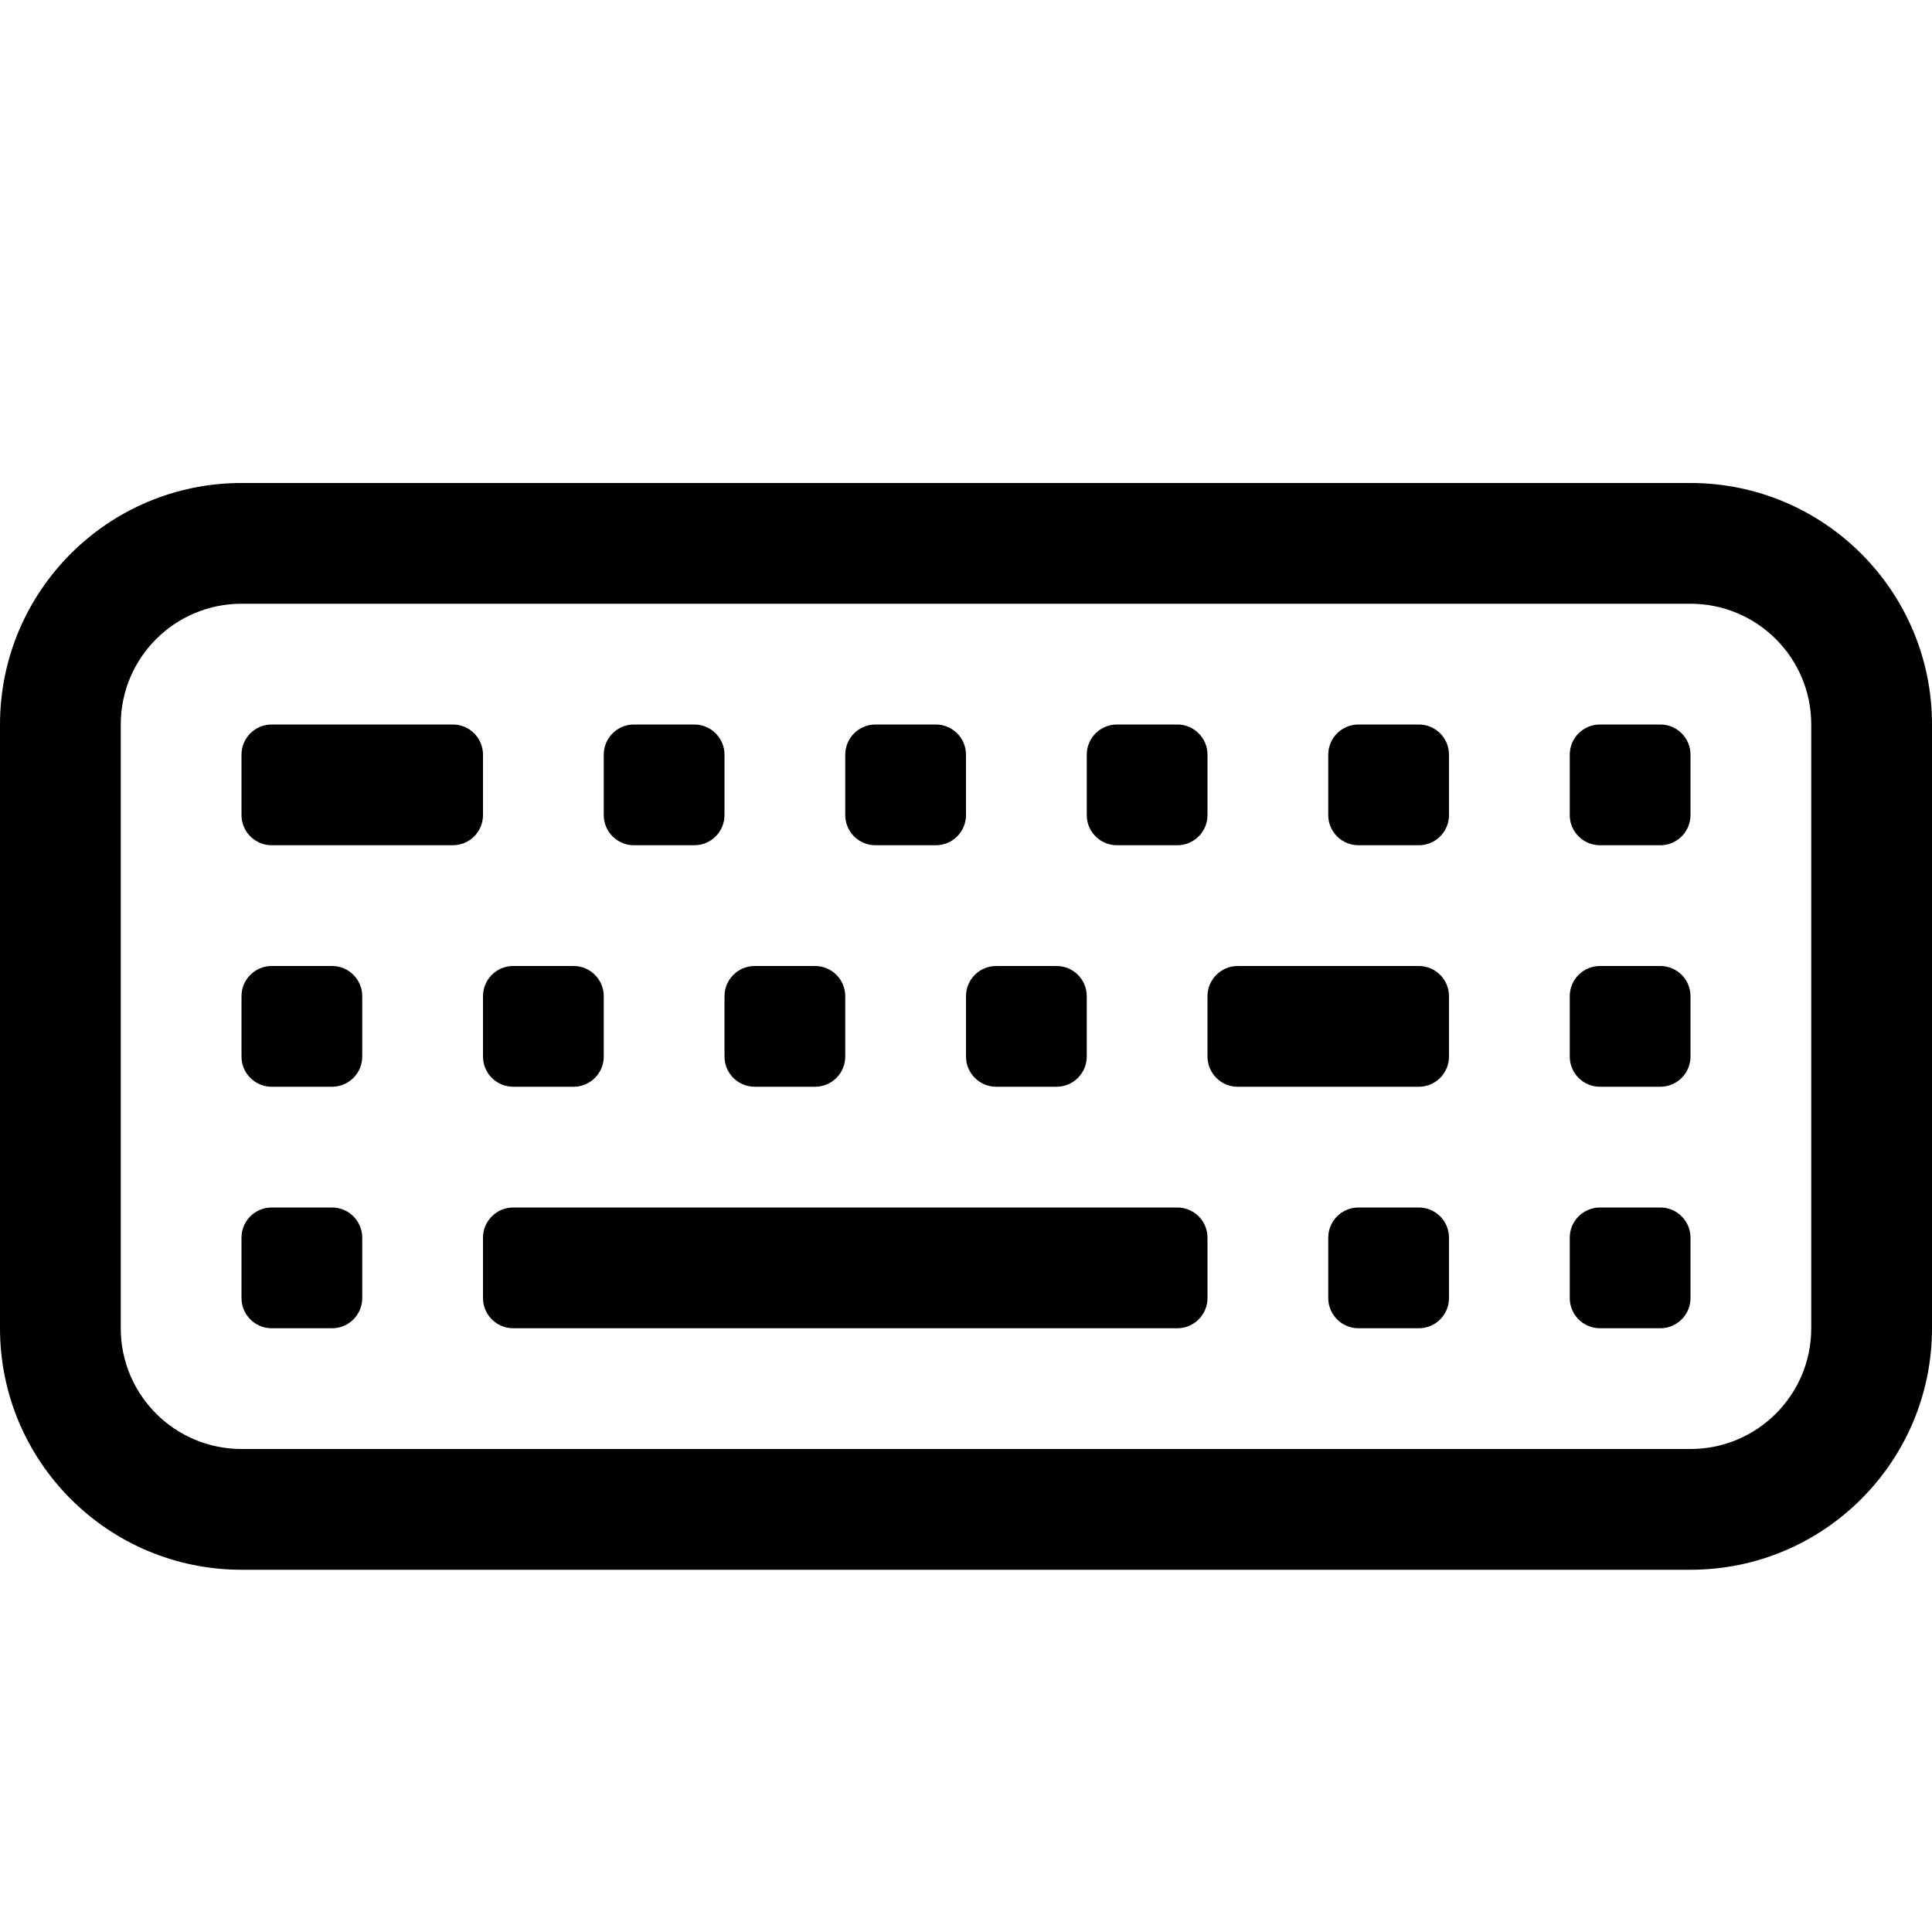
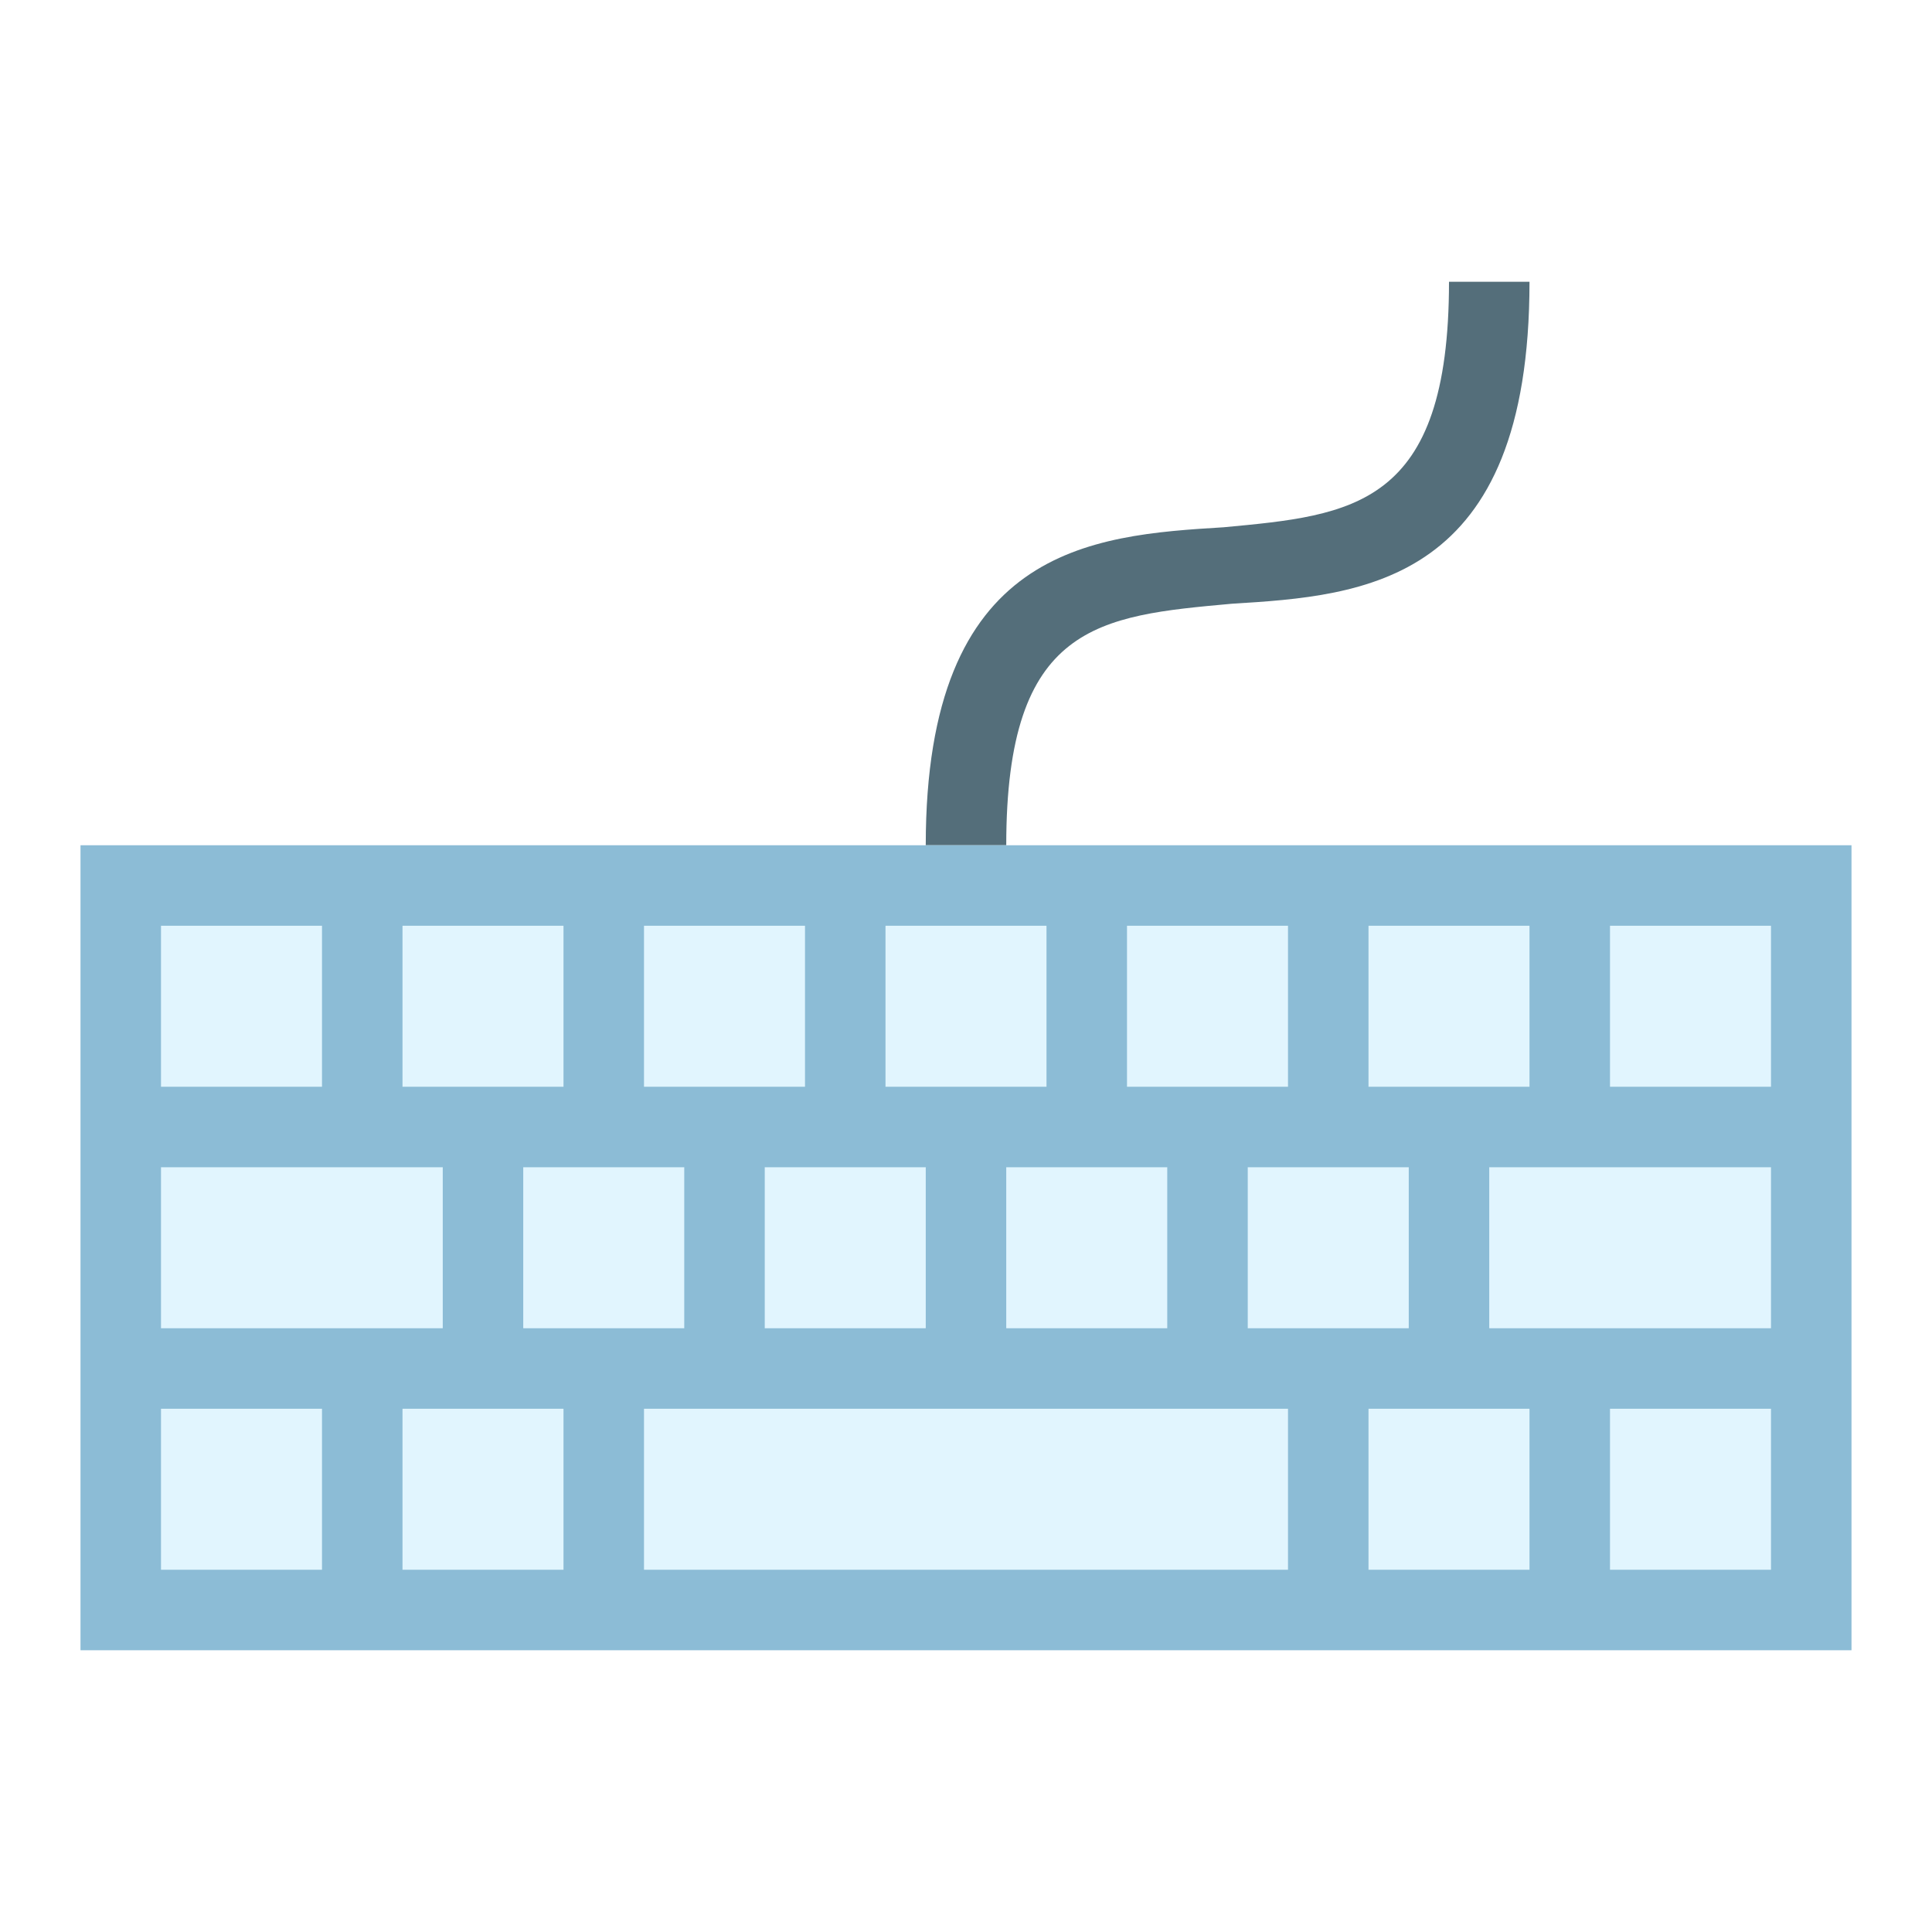
- <svg xmlns="http://www.w3.org/2000/svg" width="16" height="16" fill="currentColor" class="bi bi-keyboard" viewBox="0 0 16 16">
-   <path d="M14 5a1 1 0 0 1 1 1v5a1 1 0 0 1-1 1H2a1 1 0 0 1-1-1V6a1 1 0 0 1 1-1zM2 4a2 2 0 0 0-2 2v5a2 2 0 0 0 2 2h12a2 2 0 0 0 2-2V6a2 2 0 0 0-2-2z" />
-   <path d="M13 10.25a.25.25 0 0 1 .25-.25h.5a.25.25 0 0 1 .25.25v.5a.25.25 0 0 1-.25.25h-.5a.25.25 0 0 1-.25-.25zm0-2a.25.25 0 0 1 .25-.25h.5a.25.25 0 0 1 .25.25v.5a.25.25 0 0 1-.25.25h-.5a.25.25 0 0 1-.25-.25zm-5 0A.25.25 0 0 1 8.25 8h.5a.25.25 0 0 1 .25.25v.5a.25.25 0 0 1-.25.25h-.5A.25.25 0 0 1 8 8.75zm2 0a.25.25 0 0 1 .25-.25h1.5a.25.25 0 0 1 .25.25v.5a.25.25 0 0 1-.25.25h-1.5a.25.25 0 0 1-.25-.25zm1 2a.25.25 0 0 1 .25-.25h.5a.25.25 0 0 1 .25.25v.5a.25.25 0 0 1-.25.25h-.5a.25.25 0 0 1-.25-.25zm-5-2A.25.25 0 0 1 6.25 8h.5a.25.25 0 0 1 .25.25v.5a.25.25 0 0 1-.25.25h-.5A.25.25 0 0 1 6 8.75zm-2 0A.25.25 0 0 1 4.25 8h.5a.25.25 0 0 1 .25.25v.5a.25.25 0 0 1-.25.25h-.5A.25.25 0 0 1 4 8.75zm-2 0A.25.25 0 0 1 2.25 8h.5a.25.25 0 0 1 .25.25v.5a.25.25 0 0 1-.25.25h-.5A.25.25 0 0 1 2 8.75zm11-2a.25.25 0 0 1 .25-.25h.5a.25.25 0 0 1 .25.25v.5a.25.25 0 0 1-.25.25h-.5a.25.25 0 0 1-.25-.25zm-2 0a.25.25 0 0 1 .25-.25h.5a.25.25 0 0 1 .25.25v.5a.25.25 0 0 1-.25.25h-.5a.25.25 0 0 1-.25-.25zm-2 0A.25.25 0 0 1 9.25 6h.5a.25.25 0 0 1 .25.25v.5a.25.25 0 0 1-.25.25h-.5A.25.25 0 0 1 9 6.75zm-2 0A.25.25 0 0 1 7.25 6h.5a.25.25 0 0 1 .25.25v.5a.25.25 0 0 1-.25.25h-.5A.25.25 0 0 1 7 6.75zm-2 0A.25.25 0 0 1 5.25 6h.5a.25.25 0 0 1 .25.25v.5a.25.25 0 0 1-.25.25h-.5A.25.25 0 0 1 5 6.75zm-3 0A.25.25 0 0 1 2.25 6h1.5a.25.25 0 0 1 .25.25v.5a.25.25 0 0 1-.25.25h-1.5A.25.25 0 0 1 2 6.75zm0 4a.25.25 0 0 1 .25-.25h.5a.25.25 0 0 1 .25.25v.5a.25.25 0 0 1-.25.25h-.5a.25.25 0 0 1-.25-.25zm2 0a.25.25 0 0 1 .25-.25h5.5a.25.25 0 0 1 .25.25v.5a.25.25 0 0 1-.25.25h-5.5a.25.25 0 0 1-.25-.25z" />
+ <svg xmlns="http://www.w3.org/2000/svg" viewBox="0 0 48 48" width="18px" height="18px">
+   <path fill="#546e7a" d="M25,21h-2c0-7.4,4.1-7.7,7.4-7.9C33.6,12.8,36,12.6,36,7h2c0,7.5-4.1,7.8-7.4,8 C27.3,15.3,25,15.5,25,21z" />
+   <path fill="#8cbcd6" d="M2,21h44v20H2V21z" />
+   <path fill="#e1f5fe" d="M4 23h4v4H4V23zM10 23h4v4h-4V23zM16 23h4v4h-4V23zM22 23h4v4h-4V23zM28 23h4v4h-4V23zM34 23h4v4h-4V23zM40 23h4v4h-4V23zM4 35h4v4H4V35zM10 35h4v4h-4V35zM16 35h16v4H16V35zM34 35h4v4h-4V35zM40 35h4v4h-4V35zM4 29h7v4H4V29zM13 29h4v4h-4V29zM19 29h4v4h-4V29zM25 29h4v4h-4V29zM31 29h4v4h-4V29zM37 29h7v4h-7V29z" />
</svg>
